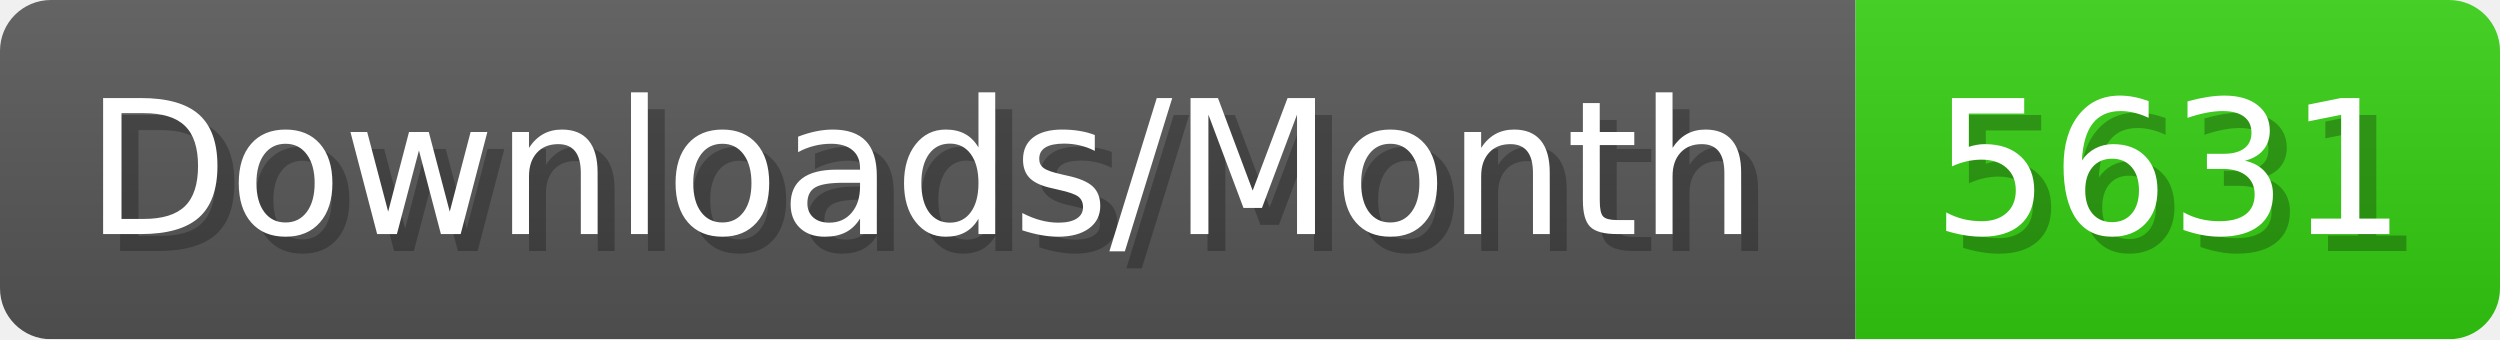
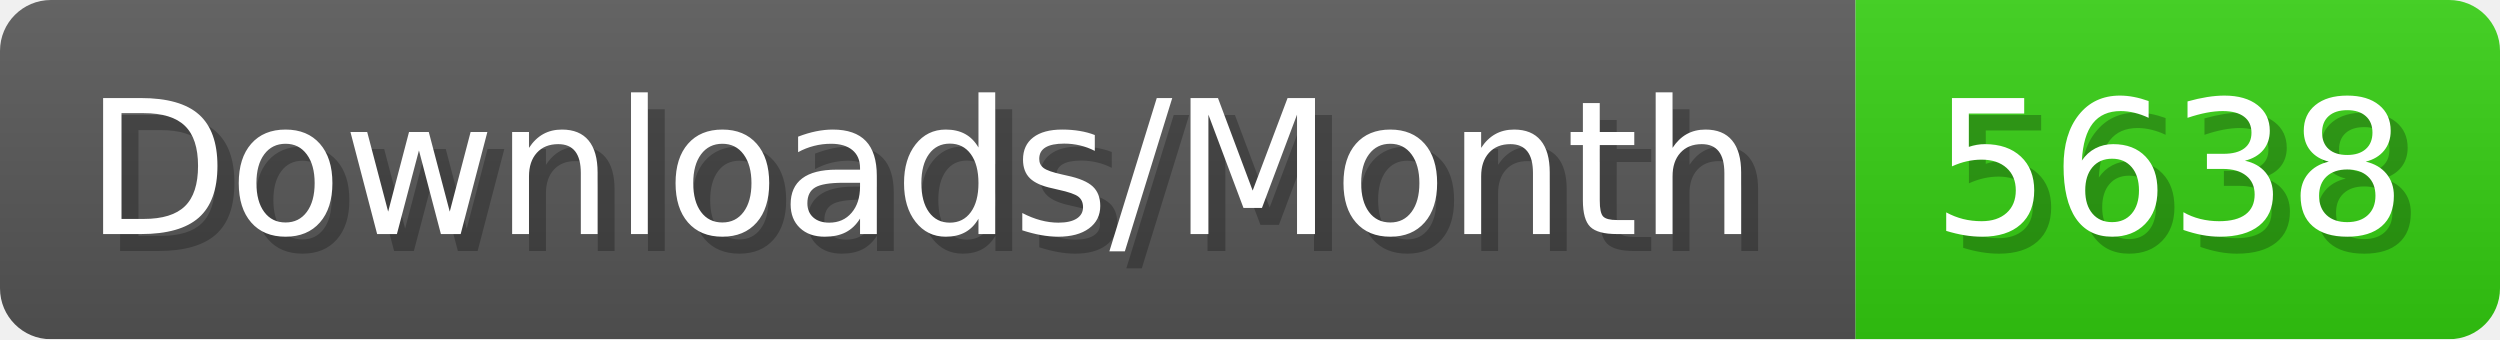
- <svg xmlns="http://www.w3.org/2000/svg" width="147.4" height="20" viewBox="0 0 1474 200" role="img" aria-label="Downloads/Month: 5631">
+ <svg xmlns="http://www.w3.org/2000/svg" width="147.4" height="20" viewBox="0 0 1474 200" role="img" aria-label="Downloads/Month: 5638">
  <linearGradient id="YlXUI" x2="0" y2="100%">
    <stop offset="0" stop-opacity=".1" stop-color="#EEE" />
    <stop offset="1" stop-opacity=".1" />
  </linearGradient>
  <mask id="JHhop">
    <rect width="1474" height="200" rx="30" fill="#FFF" />
  </mask>
  <g mask="url(#JHhop)">
    <rect width="1094" height="200" fill="#555" />
    <rect width="380" height="200" fill="#3C1" x="1094" />
    <rect width="1474" height="200" fill="url(#YlXUI)" />
  </g>
  <g aria-hidden="true" fill="#fff" text-anchor="start" font-family="Verdana,DejaVu Sans,sans-serif" font-size="110">
    <text x="60" y="148" textLength="994" fill="#000" opacity="0.25">Downloads/Month</text>
    <text x="50" y="138" textLength="994">Downloads/Month</text>
-     <text x="1149" y="148" textLength="280" fill="#000" opacity="0.25">5631</text>
-     <text x="1139" y="138" textLength="280">5631</text>
+     <text x="1149" y="148" textLength="280" fill="#000" opacity="0.25">5638</text>
+     <text x="1139" y="138" textLength="280">5638</text>
  </g>
</svg>
